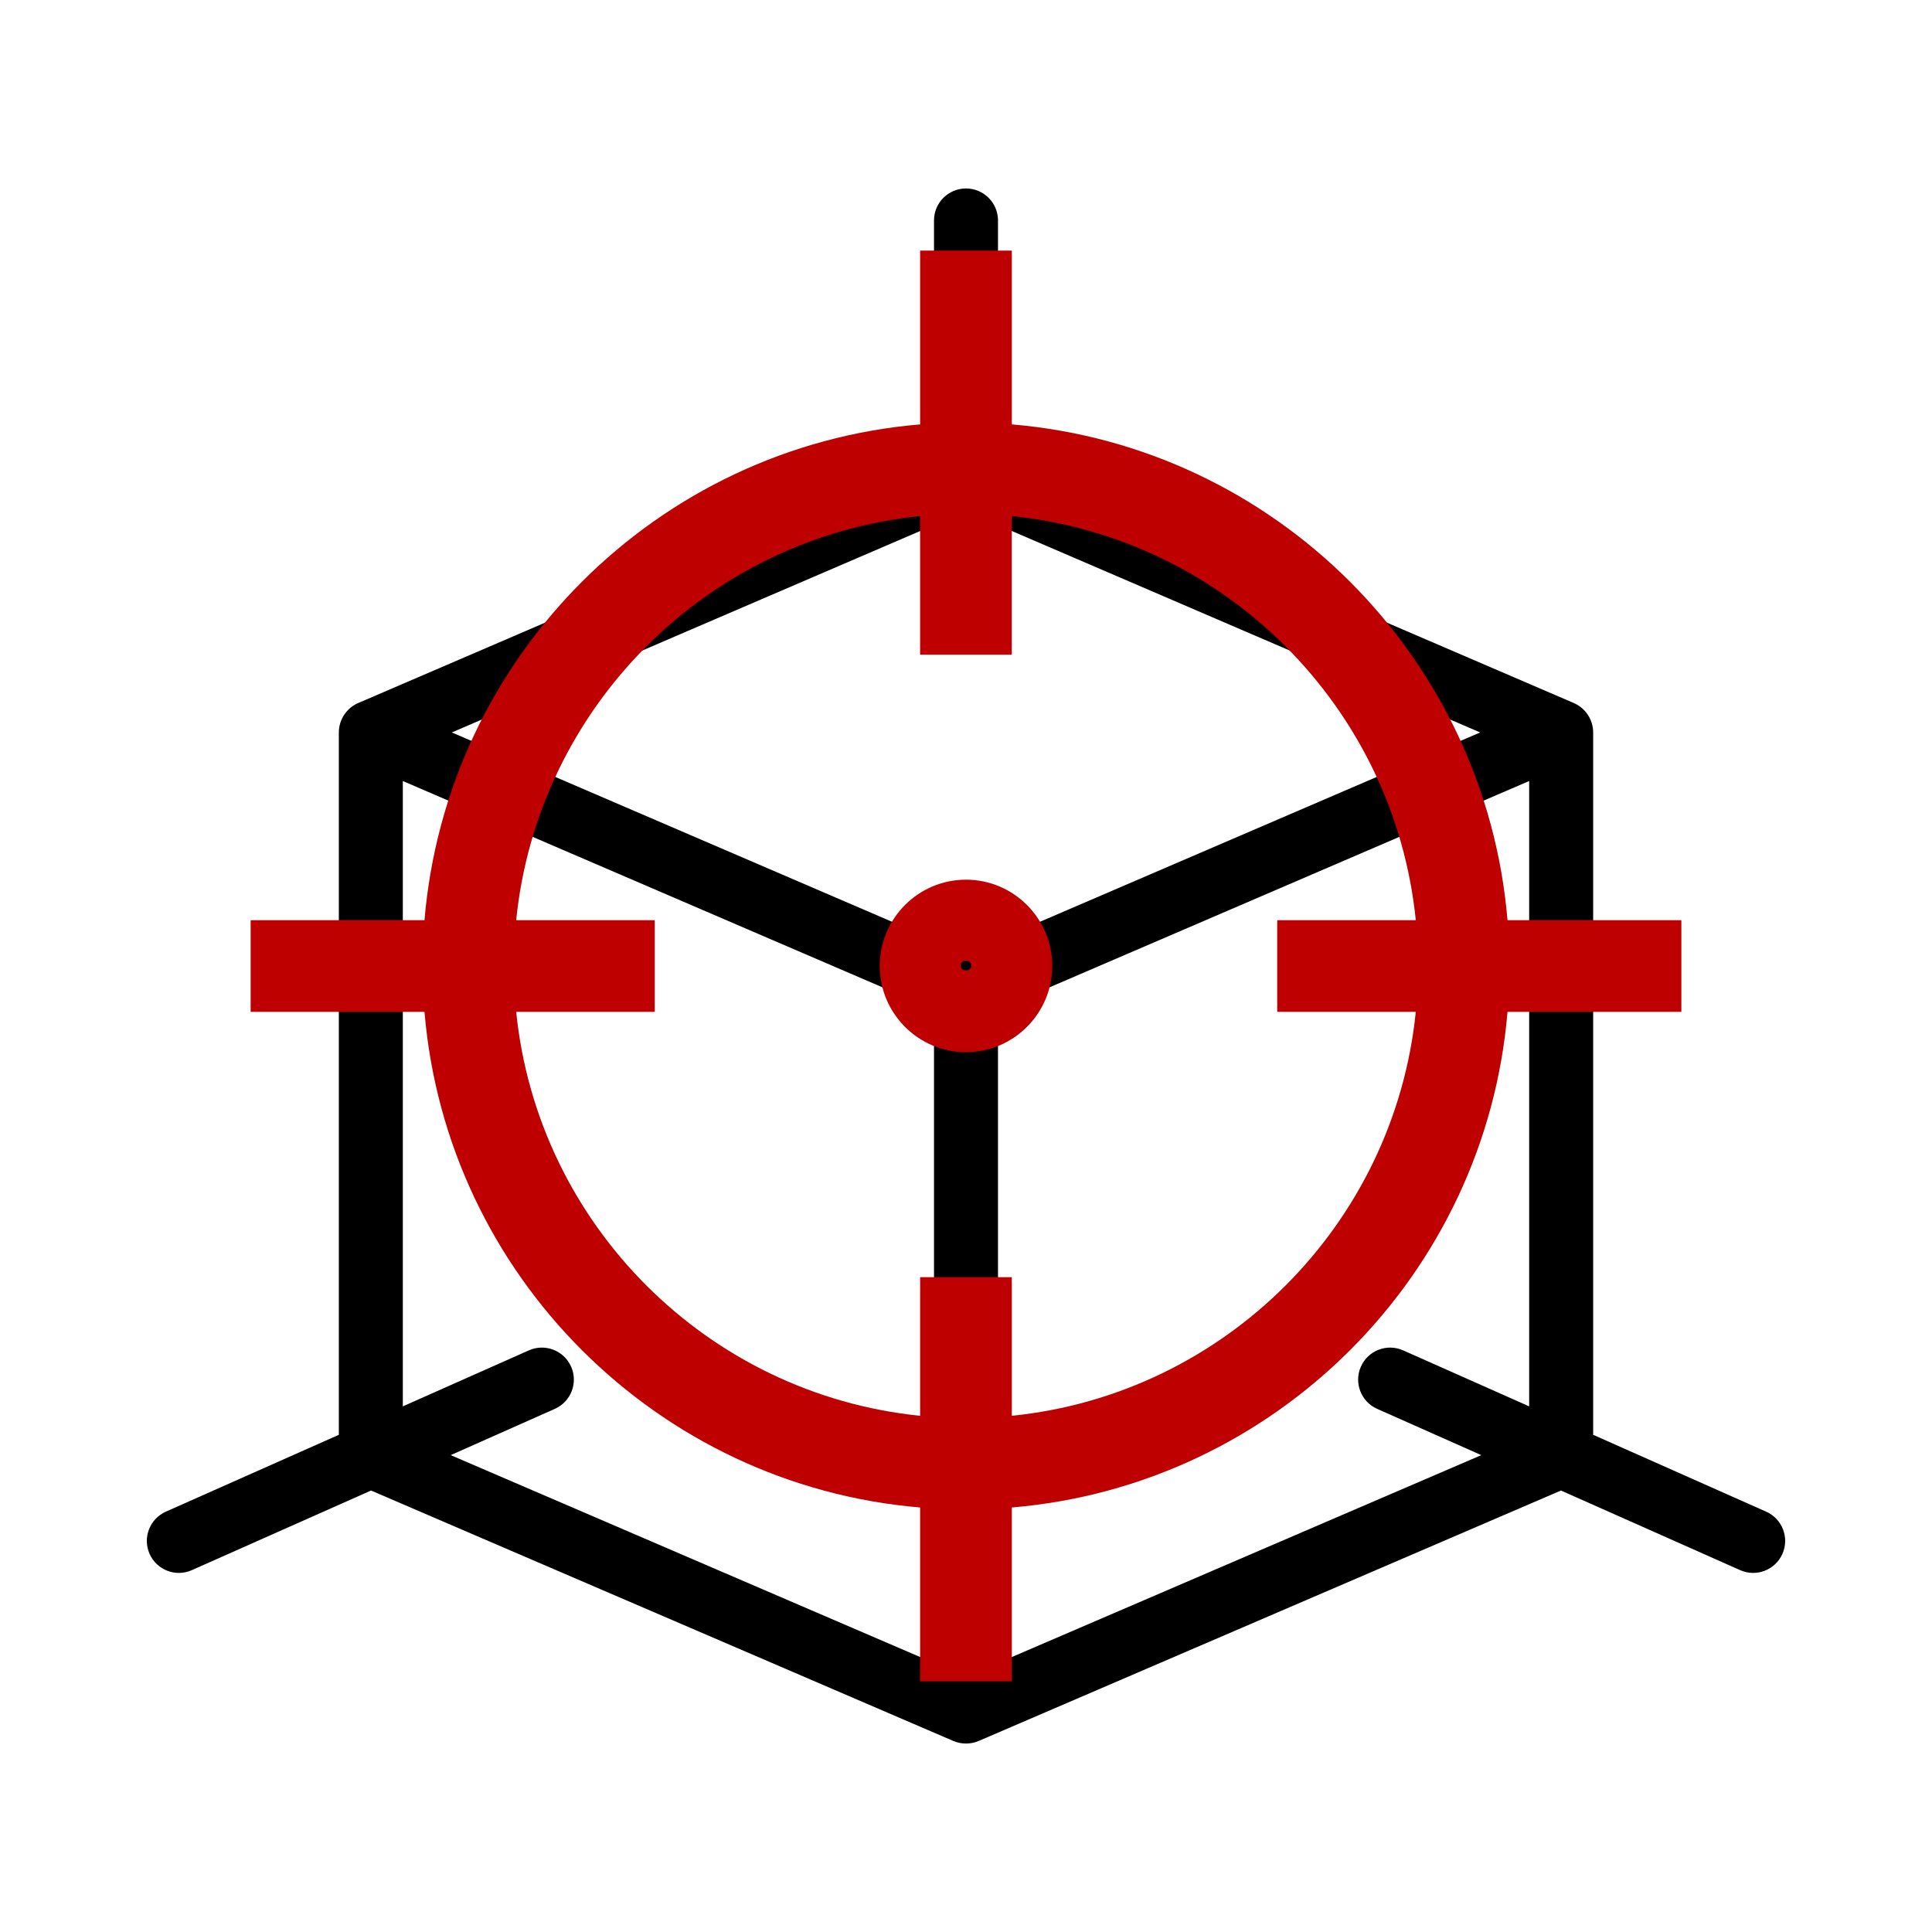
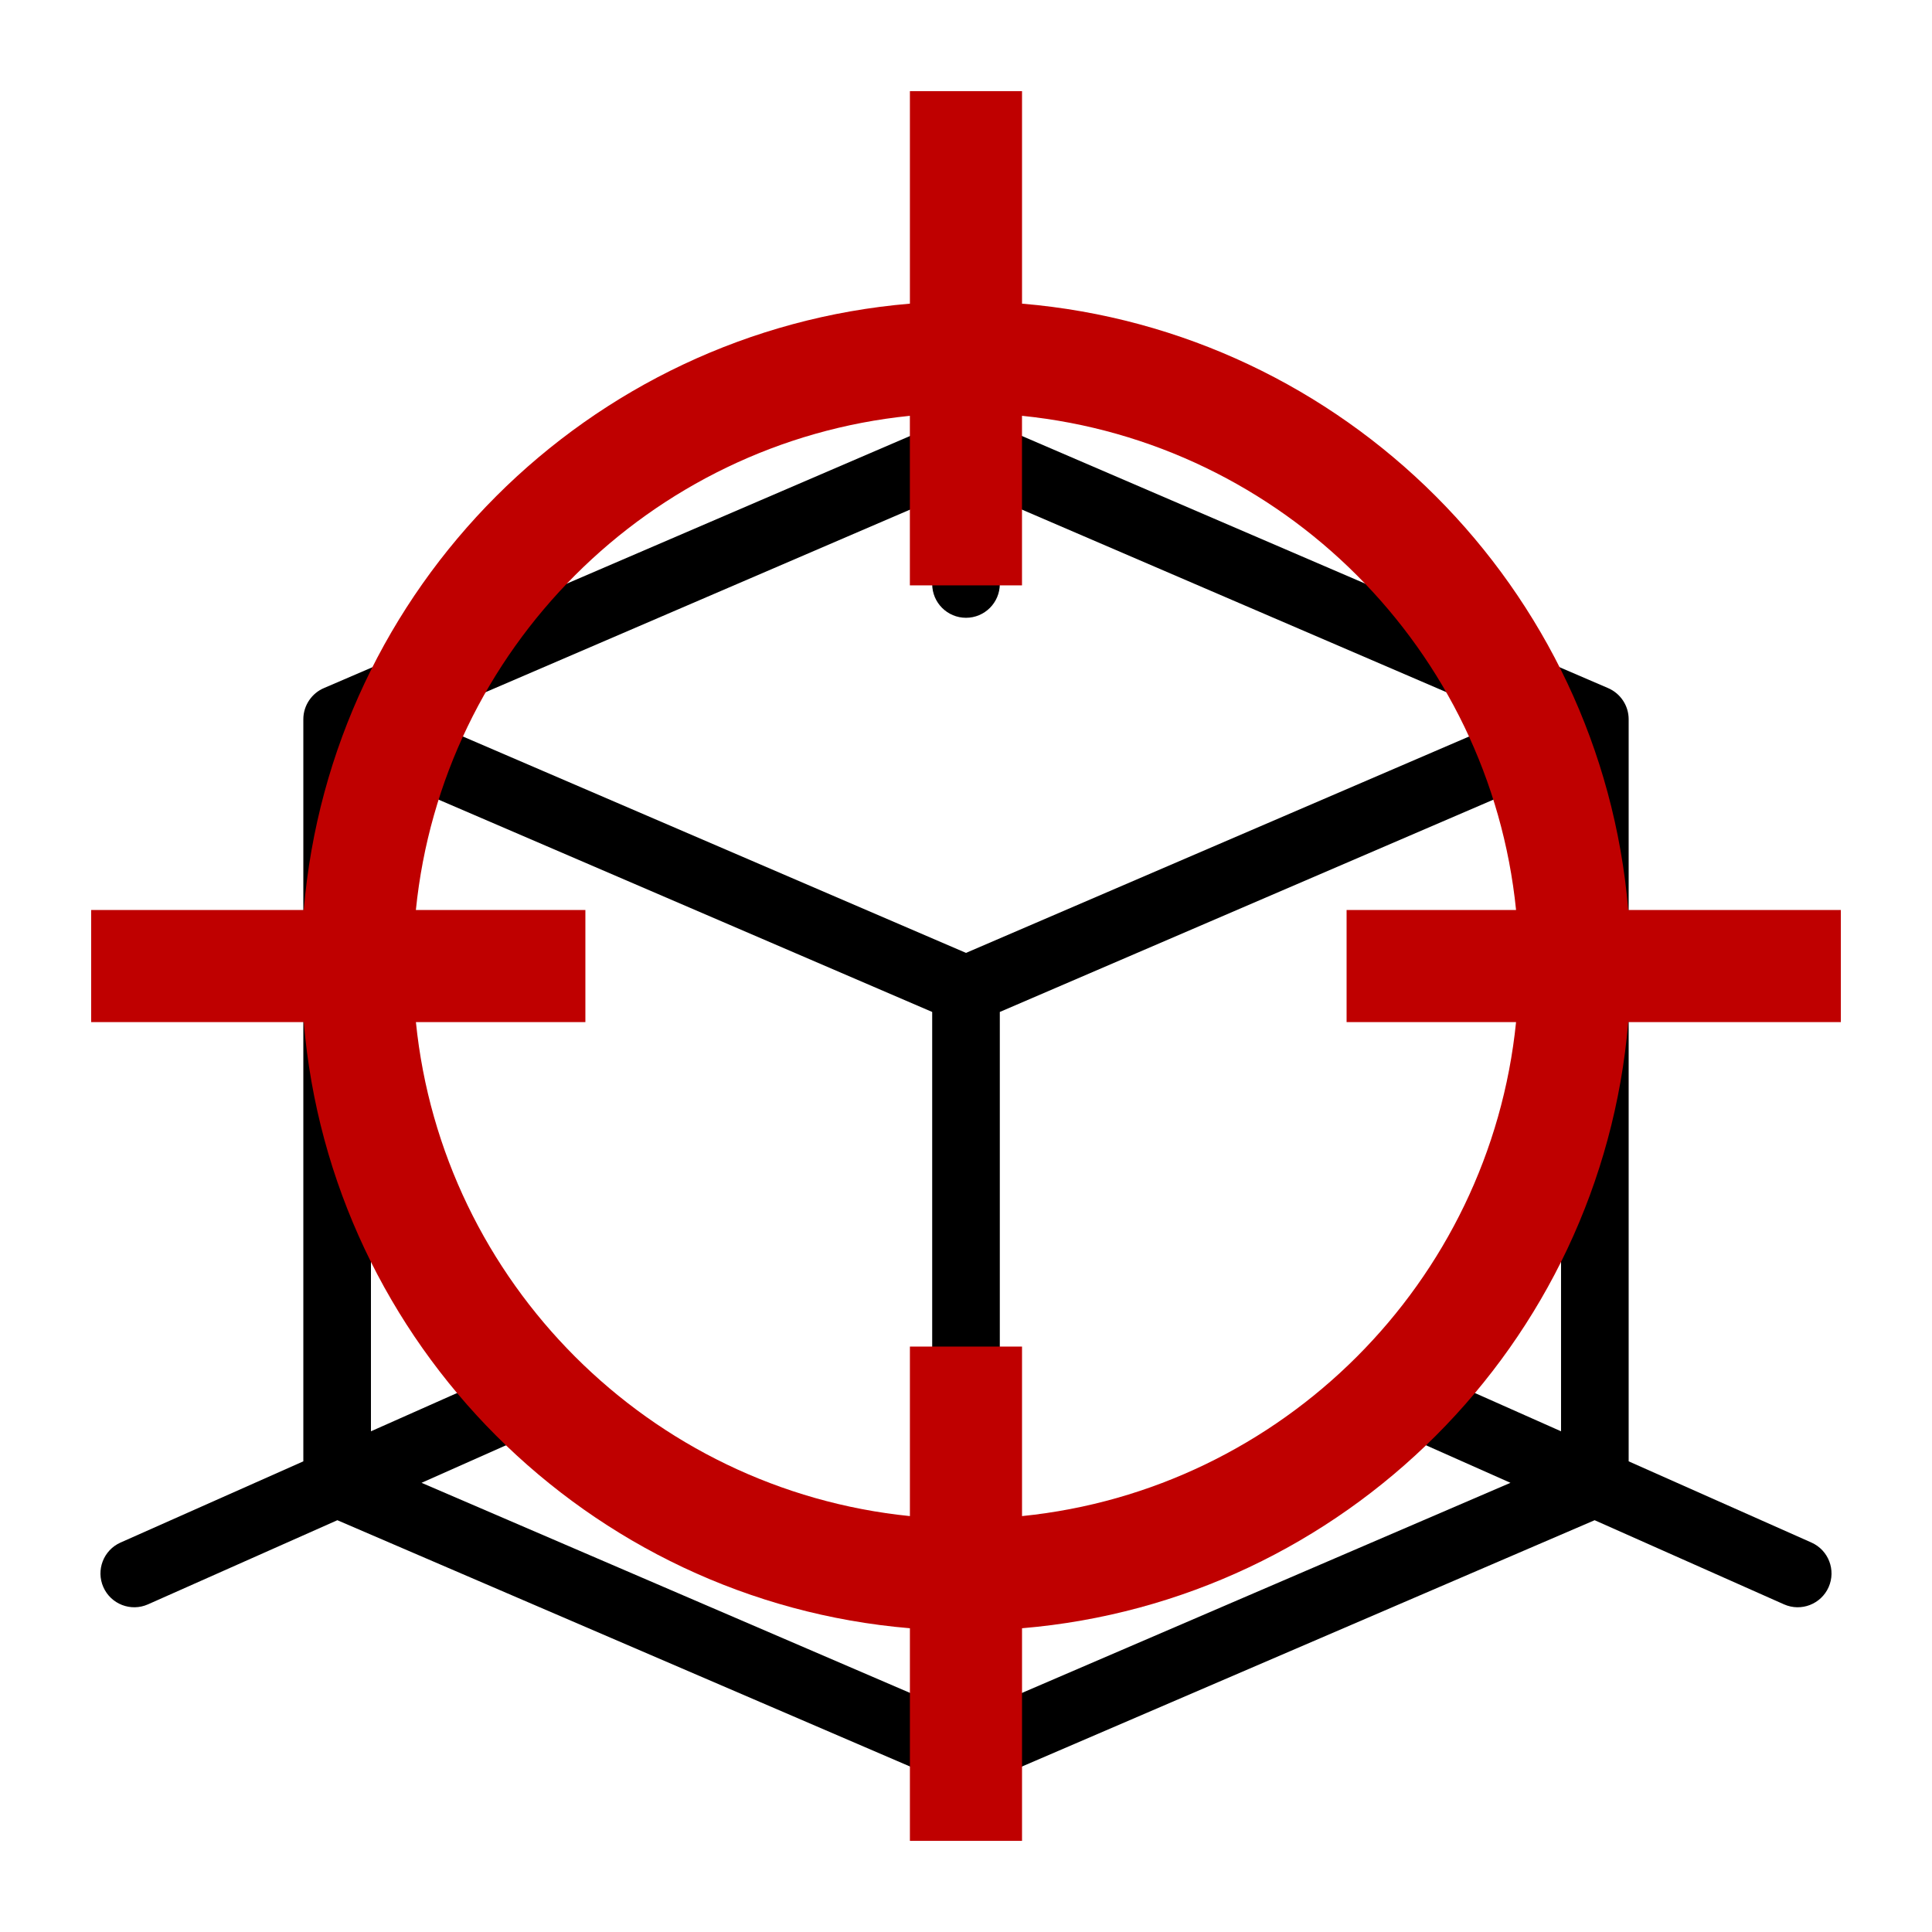
<svg xmlns="http://www.w3.org/2000/svg" width="500" height="500">
  <g>
-     <rect x="-1" y="-1" width="502" height="502" id="canvas_background" fill="none" />
+     <rect fill="none" id="canvas_background" height="502" width="502" y="-1" x="-1" />
  </g>
  <g>
-     <path d="m457.08,391.217l-44.771,-19.891l0,-181.77c0,-3.28 -1.964,-6.318 -5.085,-7.644l-148.943,-64.06l0,-60.796c0,-4.574 -3.71,-8.281 -8.281,-8.281c-4.574,0 -8.281,3.707 -8.281,8.281l0,60.796l-148.943,64.06c-2.96,1.229 -5.085,4.228 -5.085,7.644l0,181.77l-44.771,19.891c-4.179,1.86 -6.062,6.751 -4.205,10.931c1.844,4.154 6.722,6.075 10.931,4.205l46.378,-20.606l150.706,64.817c1.993,0.857 4.429,0.909 6.544,0l150.703,-64.817l46.378,20.606c4.225,1.876 9.093,-0.068 10.931,-4.205c1.857,-4.179 -0.026,-9.071 -4.205,-10.931l0,0l-0,0zm-215.361,-255.334l0,20.548c0,4.571 3.707,8.281 8.281,8.281c4.571,0 8.281,-3.71 8.281,-8.281l0,-20.548l124.788,53.673l-133.069,57.234l-133.069,-57.234l124.788,-53.673l0,0zm-93.918,217.794c-1.86,-4.179 -6.754,-6.059 -10.931,-4.205l-32.62,14.495l0,-161.837l137.469,59.127l0,169.125l-125.076,-53.796l26.953,-11.975c4.179,-1.86 6.062,-6.754 4.205,-10.934zm110.48,76.705l0,-169.125l137.466,-59.127l0,161.837l-32.617,-14.492c-4.183,-1.857 -9.074,0.023 -10.931,4.205c-1.857,4.179 0.026,9.071 4.205,10.931l26.953,11.975l-125.076,53.796zm0,0" id="svg_4" stroke="null" />
-     <g transform="matrix(5.190625,0,0,5.190625,-66.38384,-220.9077) " id="svg_14">
-       <g id="svg_8" stroke="null">
-         <path d="m63.237,63.719l0,-8.665l-4.571,0l0,8.665c-13.127,1.104 -23.61,11.588 -24.712,24.719l-8.668,0l0,4.571l8.668,0c1.102,13.127 11.585,23.609 24.712,24.712l0,8.669l4.571,0l0,-8.669c13.13,-1.104 23.613,-11.585 24.715,-24.712l8.668,0l0,-4.571l-8.668,0c-1.104,-13.131 -11.586,-23.615 -24.715,-24.719zm0,49.43l0,-6.91l-4.571,0l0,6.91c-10.609,-1.074 -19.067,-9.532 -20.14,-20.14l6.909,0l0,-4.571l-6.91,0c1.072,-10.613 9.532,-19.074 20.14,-20.147l0,6.912l4.571,0l0,-6.912c10.612,1.074 19.07,9.535 20.143,20.147l-6.909,0l0,4.571l6.909,0c-1.073,10.608 -9.531,19.066 -20.141,20.14z" fill="#bf0000" id="svg_10" stroke="null" />
-         <path d="m60.952,86.419c-2.372,0 -4.301,1.931 -4.301,4.301s1.931,4.301 4.301,4.301s4.301,-1.931 4.301,-4.301s-1.929,-4.301 -4.301,-4.301zm-0.27,4.302c0,-0.148 0.121,-0.27 0.27,-0.27s0.27,0.122 0.27,0.27c0.001,0.294 -0.54,0.297 -0.54,0z" fill="#bf0000" id="svg_9" stroke="null" />
-       </g>
-     </g>
+     <path stroke="null" id="svg_4" d="m468.801,399.21l-47.305,-21.017l0,-192.059c0,-3.466 -2.075,-6.675 -5.373,-8.077l-157.374,-67.686l0,-64.237c0,-4.833 -3.92,-8.75 -8.75,-8.75c-4.833,0 -8.75,3.917 -8.75,8.75l0,64.237l-157.374,67.686c-3.127,1.299 -5.373,4.467 -5.373,8.077l0,192.059l-47.305,21.017c-4.416,1.965 -6.405,7.133 -4.443,11.549c1.948,4.389 7.103,6.419 11.549,4.443l49.003,-21.772l159.236,68.486c2.105,0.906 4.679,0.96 6.915,0l159.233,-68.486l49.003,21.772c4.464,1.982 9.608,-0.072 11.549,-4.443c1.962,-4.416 -0.027,-9.584 -4.443,-11.549l0,0l-0,0zm-227.551,-269.787l0,21.711c0,4.83 3.917,8.75 8.75,8.75c4.83,0 8.75,-3.92 8.75,-8.75l0,-21.711l131.852,56.711l-140.602,60.474l-140.602,-60.474l131.852,-56.711l0,0zm-99.234,230.122c-1.965,-4.416 -7.137,-6.402 -11.549,-4.443l-34.467,15.316l0,-170.998l145.25,62.474l0,178.698l-132.156,-56.841l28.479,-12.653c4.416,-1.965 6.405,-7.137 4.443,-11.553zm116.734,81.047l0,-178.698l145.247,-62.474l0,170.998l-34.463,-15.312c-4.419,-1.962 -9.587,0.024 -11.549,4.443c-1.962,4.416 0.027,9.584 4.443,11.549l28.479,12.653l-132.156,56.841zm0,0" />
+     <path stroke="null" id="svg_10" fill="#bf0000" d="m264.5,78.586l0,-55.005l-29.017,0l0,55.005c-83.33,7.007 -149.874,73.558 -156.872,156.914l-55.022,0l0,29.017l55.022,0c6.998,83.33 73.541,149.865 156.872,156.872l0,55.03l29.017,0l0,-55.03c83.347,-7.007 149.891,-73.541 156.889,-156.872l55.022,0l0,-29.017l-55.022,0c-7.007,-83.356 -73.55,-149.908 -156.889,-156.914zm0,313.778l0,-43.867l-29.017,0l0,43.867c-67.345,-6.819 -121.036,-60.509 -127.846,-127.846l43.859,0l0,-29.017l-43.867,0c6.802,-67.371 60.509,-121.078 127.846,-127.889l0,43.876l29.017,0l0,-43.876c67.362,6.819 121.053,60.526 127.863,127.889l-43.859,0l0,29.017l43.859,0c-6.81,67.337 -60.501,121.027 -127.855,127.846z" />
  </g>
</svg>
